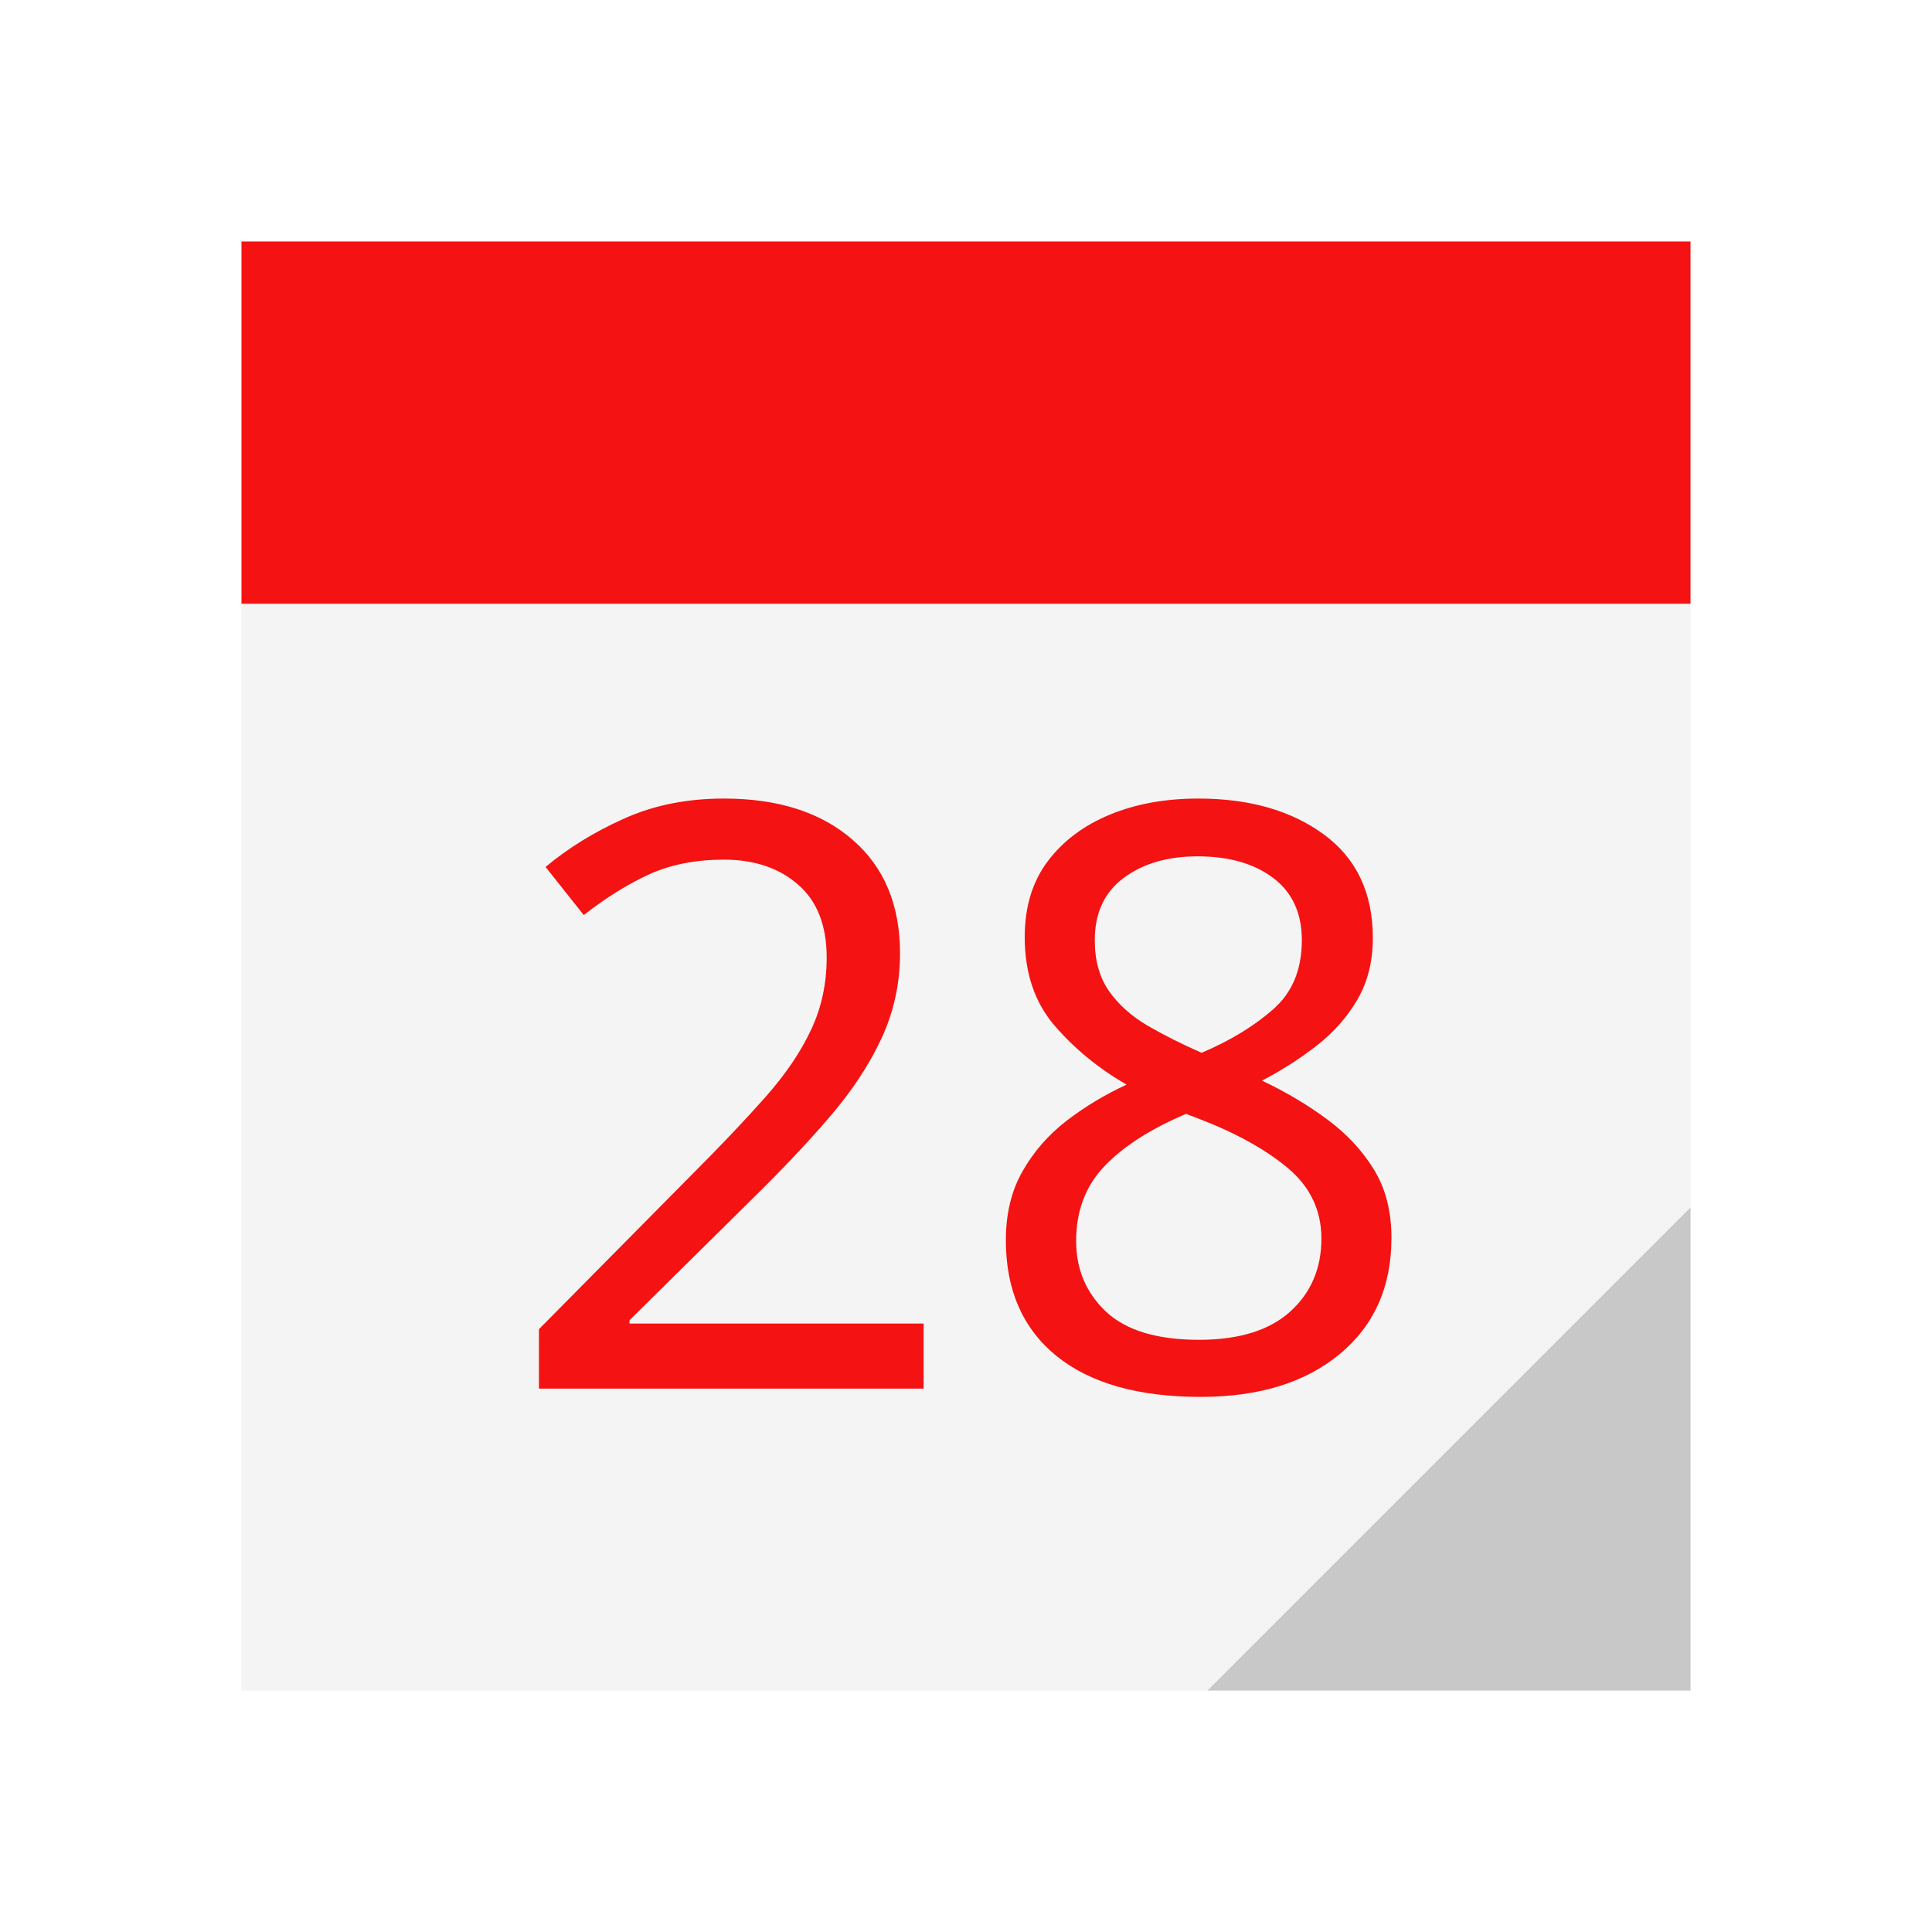
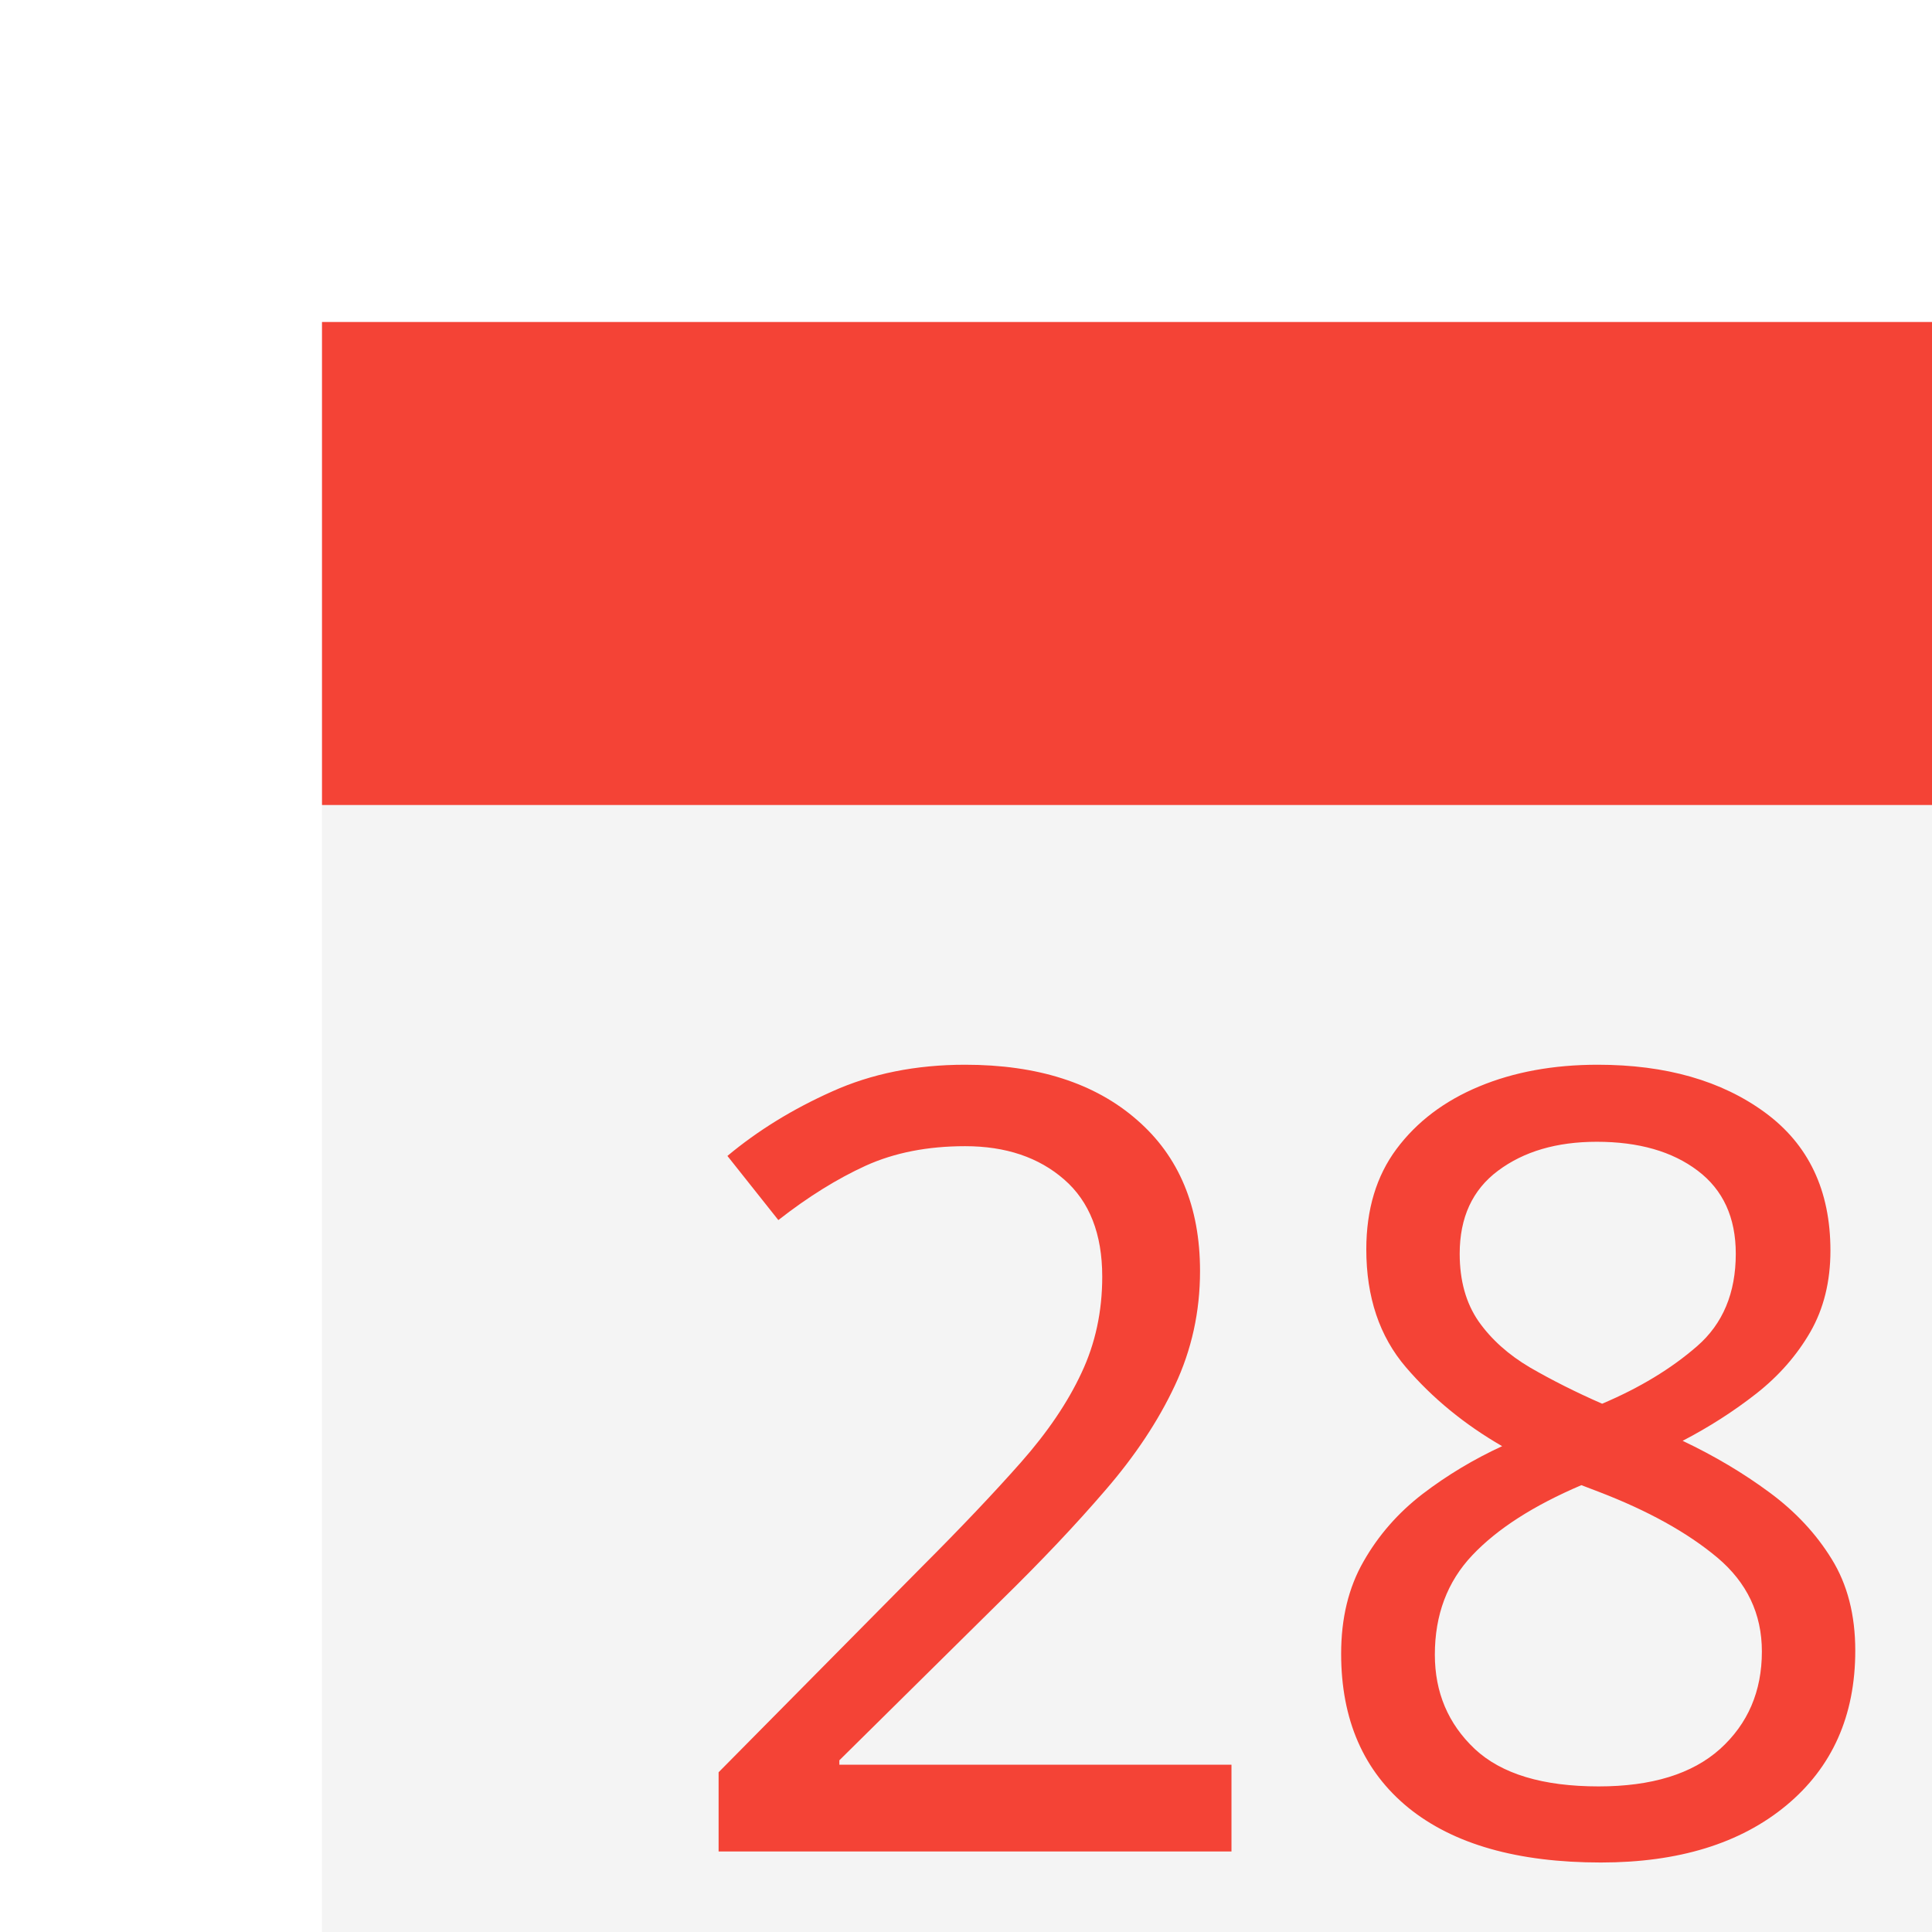
- <svg xmlns="http://www.w3.org/2000/svg" version="1.1" baseProfile="full" width="128" height="128" viewbox="0 0 128 128">
+ <svg xmlns="http://www.w3.org/2000/svg" version="1.1" viewbox="0 0 128 128">
  <defs>
    <style type="text/css">
			#paper {
				fill: rgb(244, 244, 244);
			}
			#fix, #date {
- 				fill: rgb(244, 18, 18);
+ 				fill: rgb(244, 67, 54);
			}
			#num {
				text-anchor: middle;
				font-size: 54px;
-       font-family: sans-serif;
+       	font-family: sans-serif;
			}
			#paper2 {
				fill: rgb(200, 200, 200);
			}
		</style>
  </defs>
  <rect id="paper" x="16" y="16" width="96" height="96" />
  <rect id="fix" x="16" y="16" width="96" height="24" />
  <g id="date">
    <text id="num" x="64" y="92">
      28
    </text>
  </g>
  <polygon id="paper2" points="112 80, 80 112, 112 112, 112 80" />
</svg>
